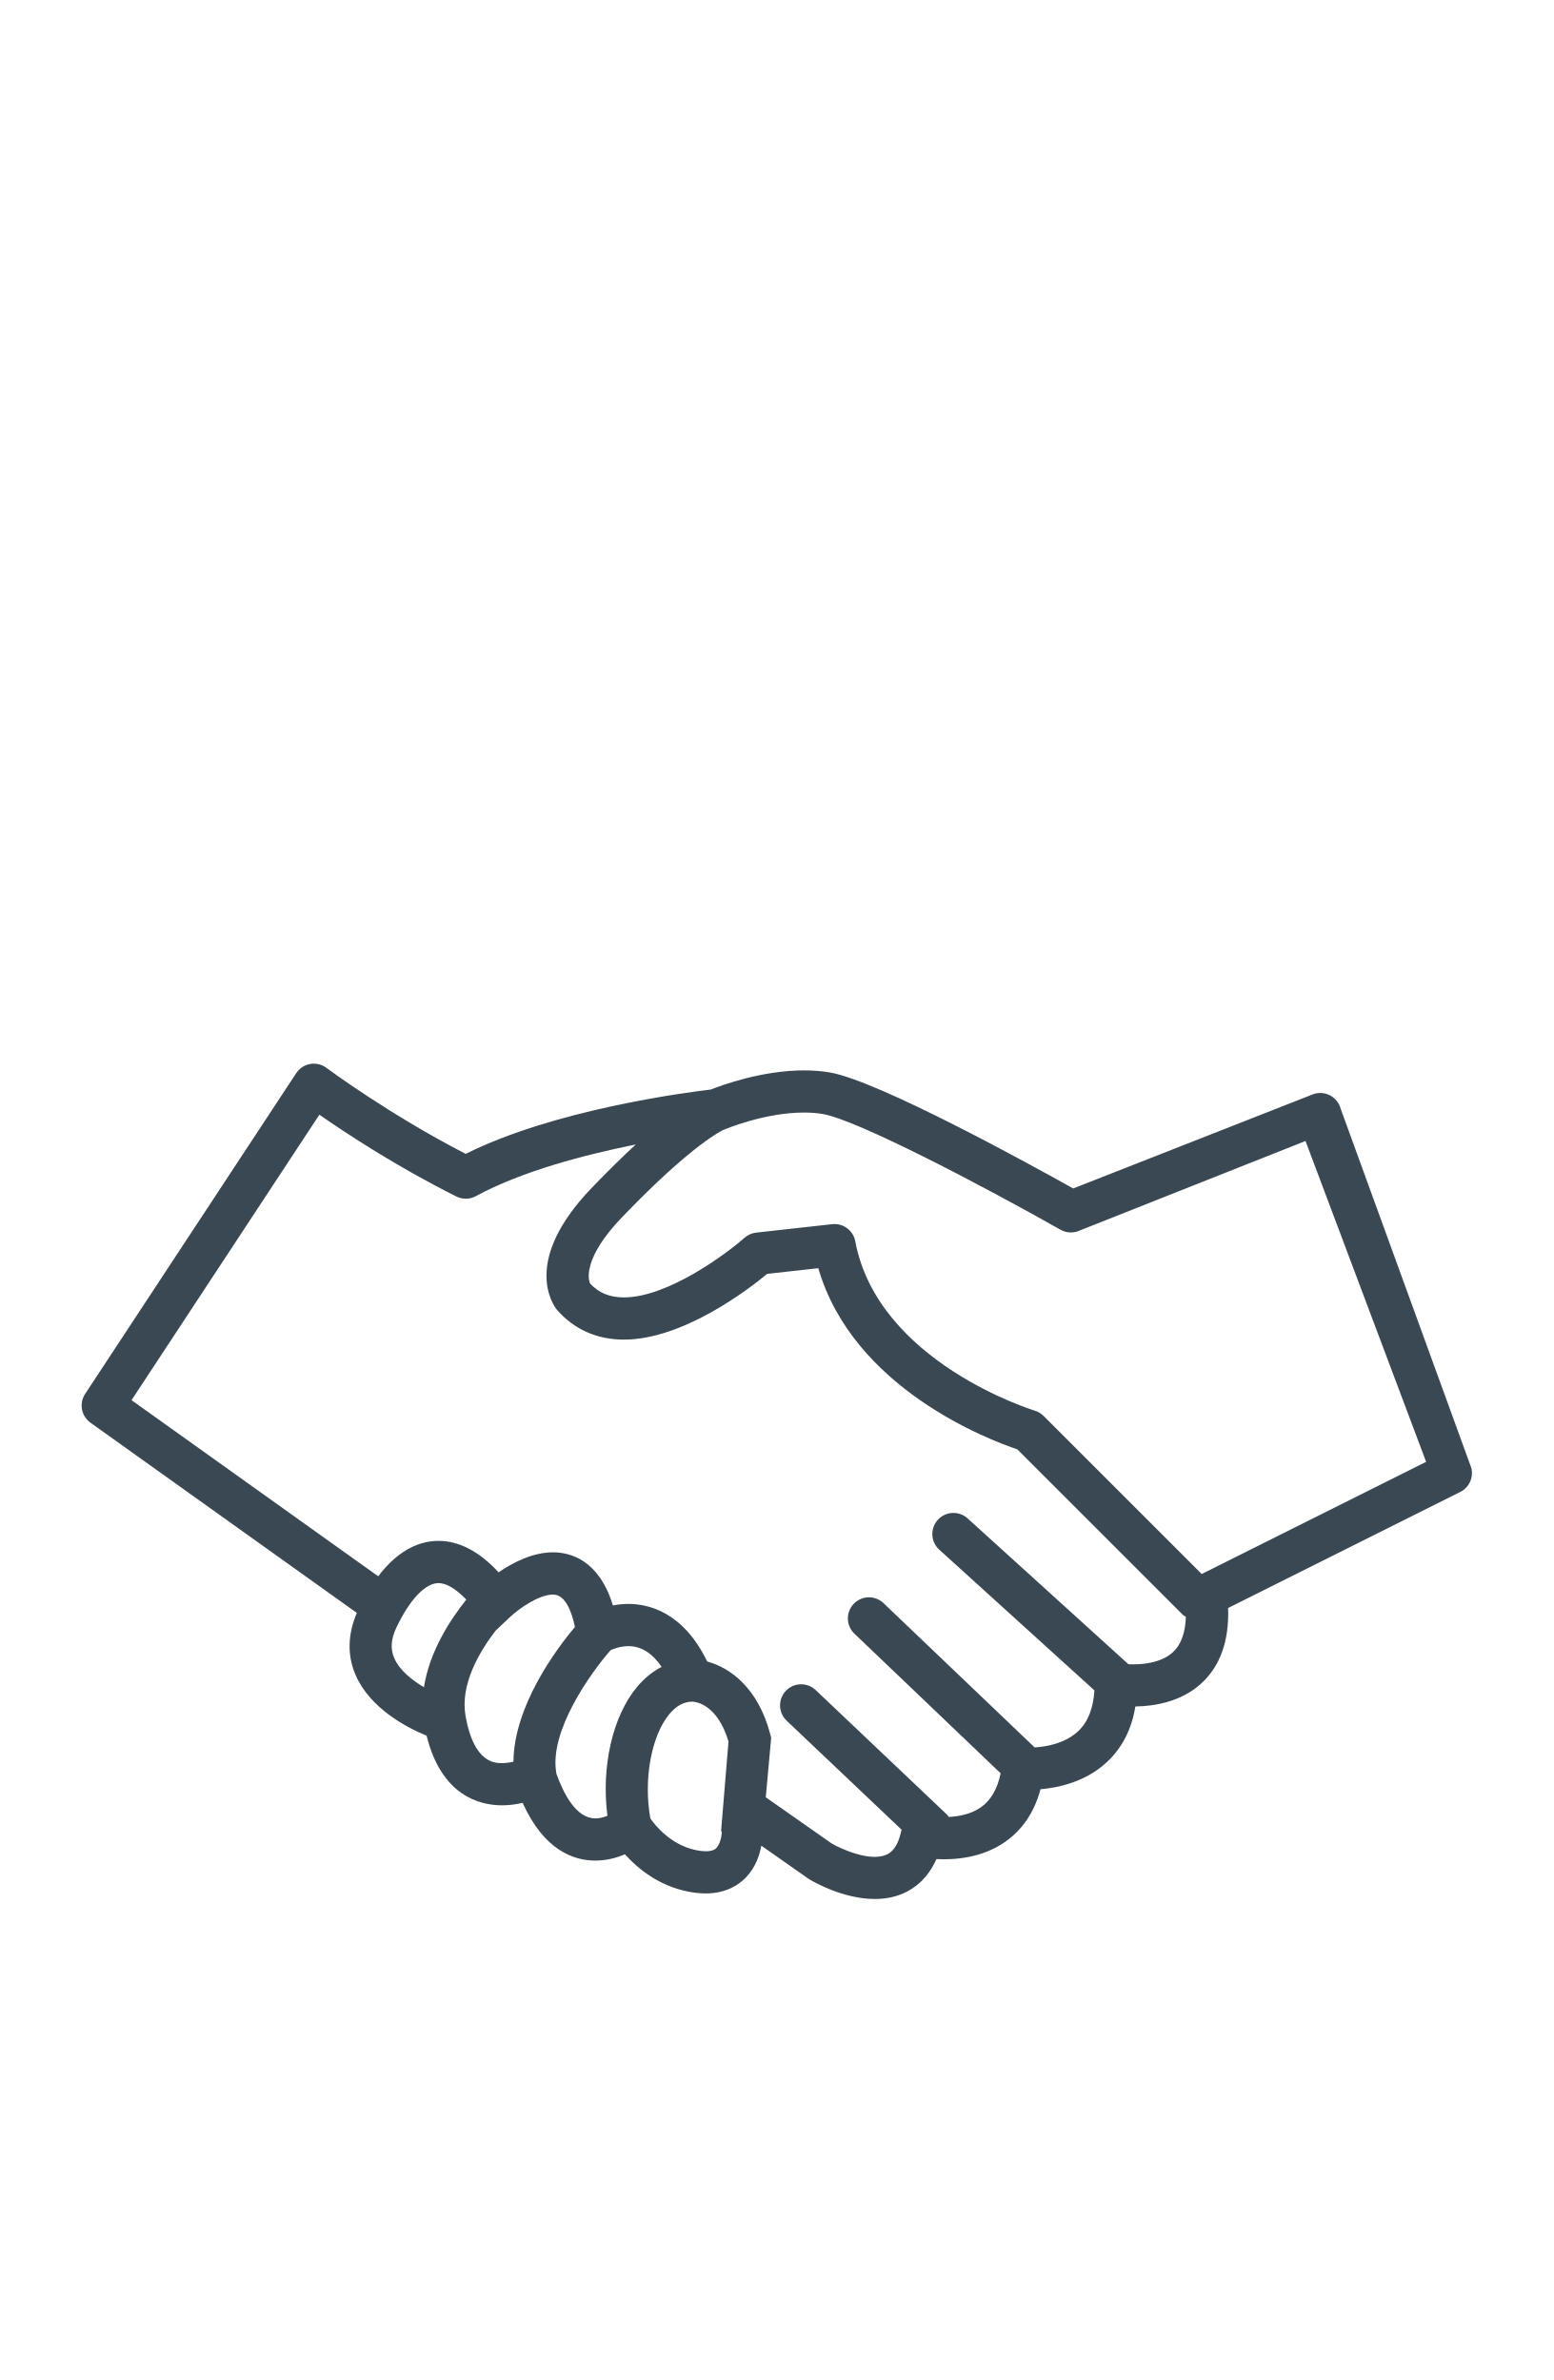
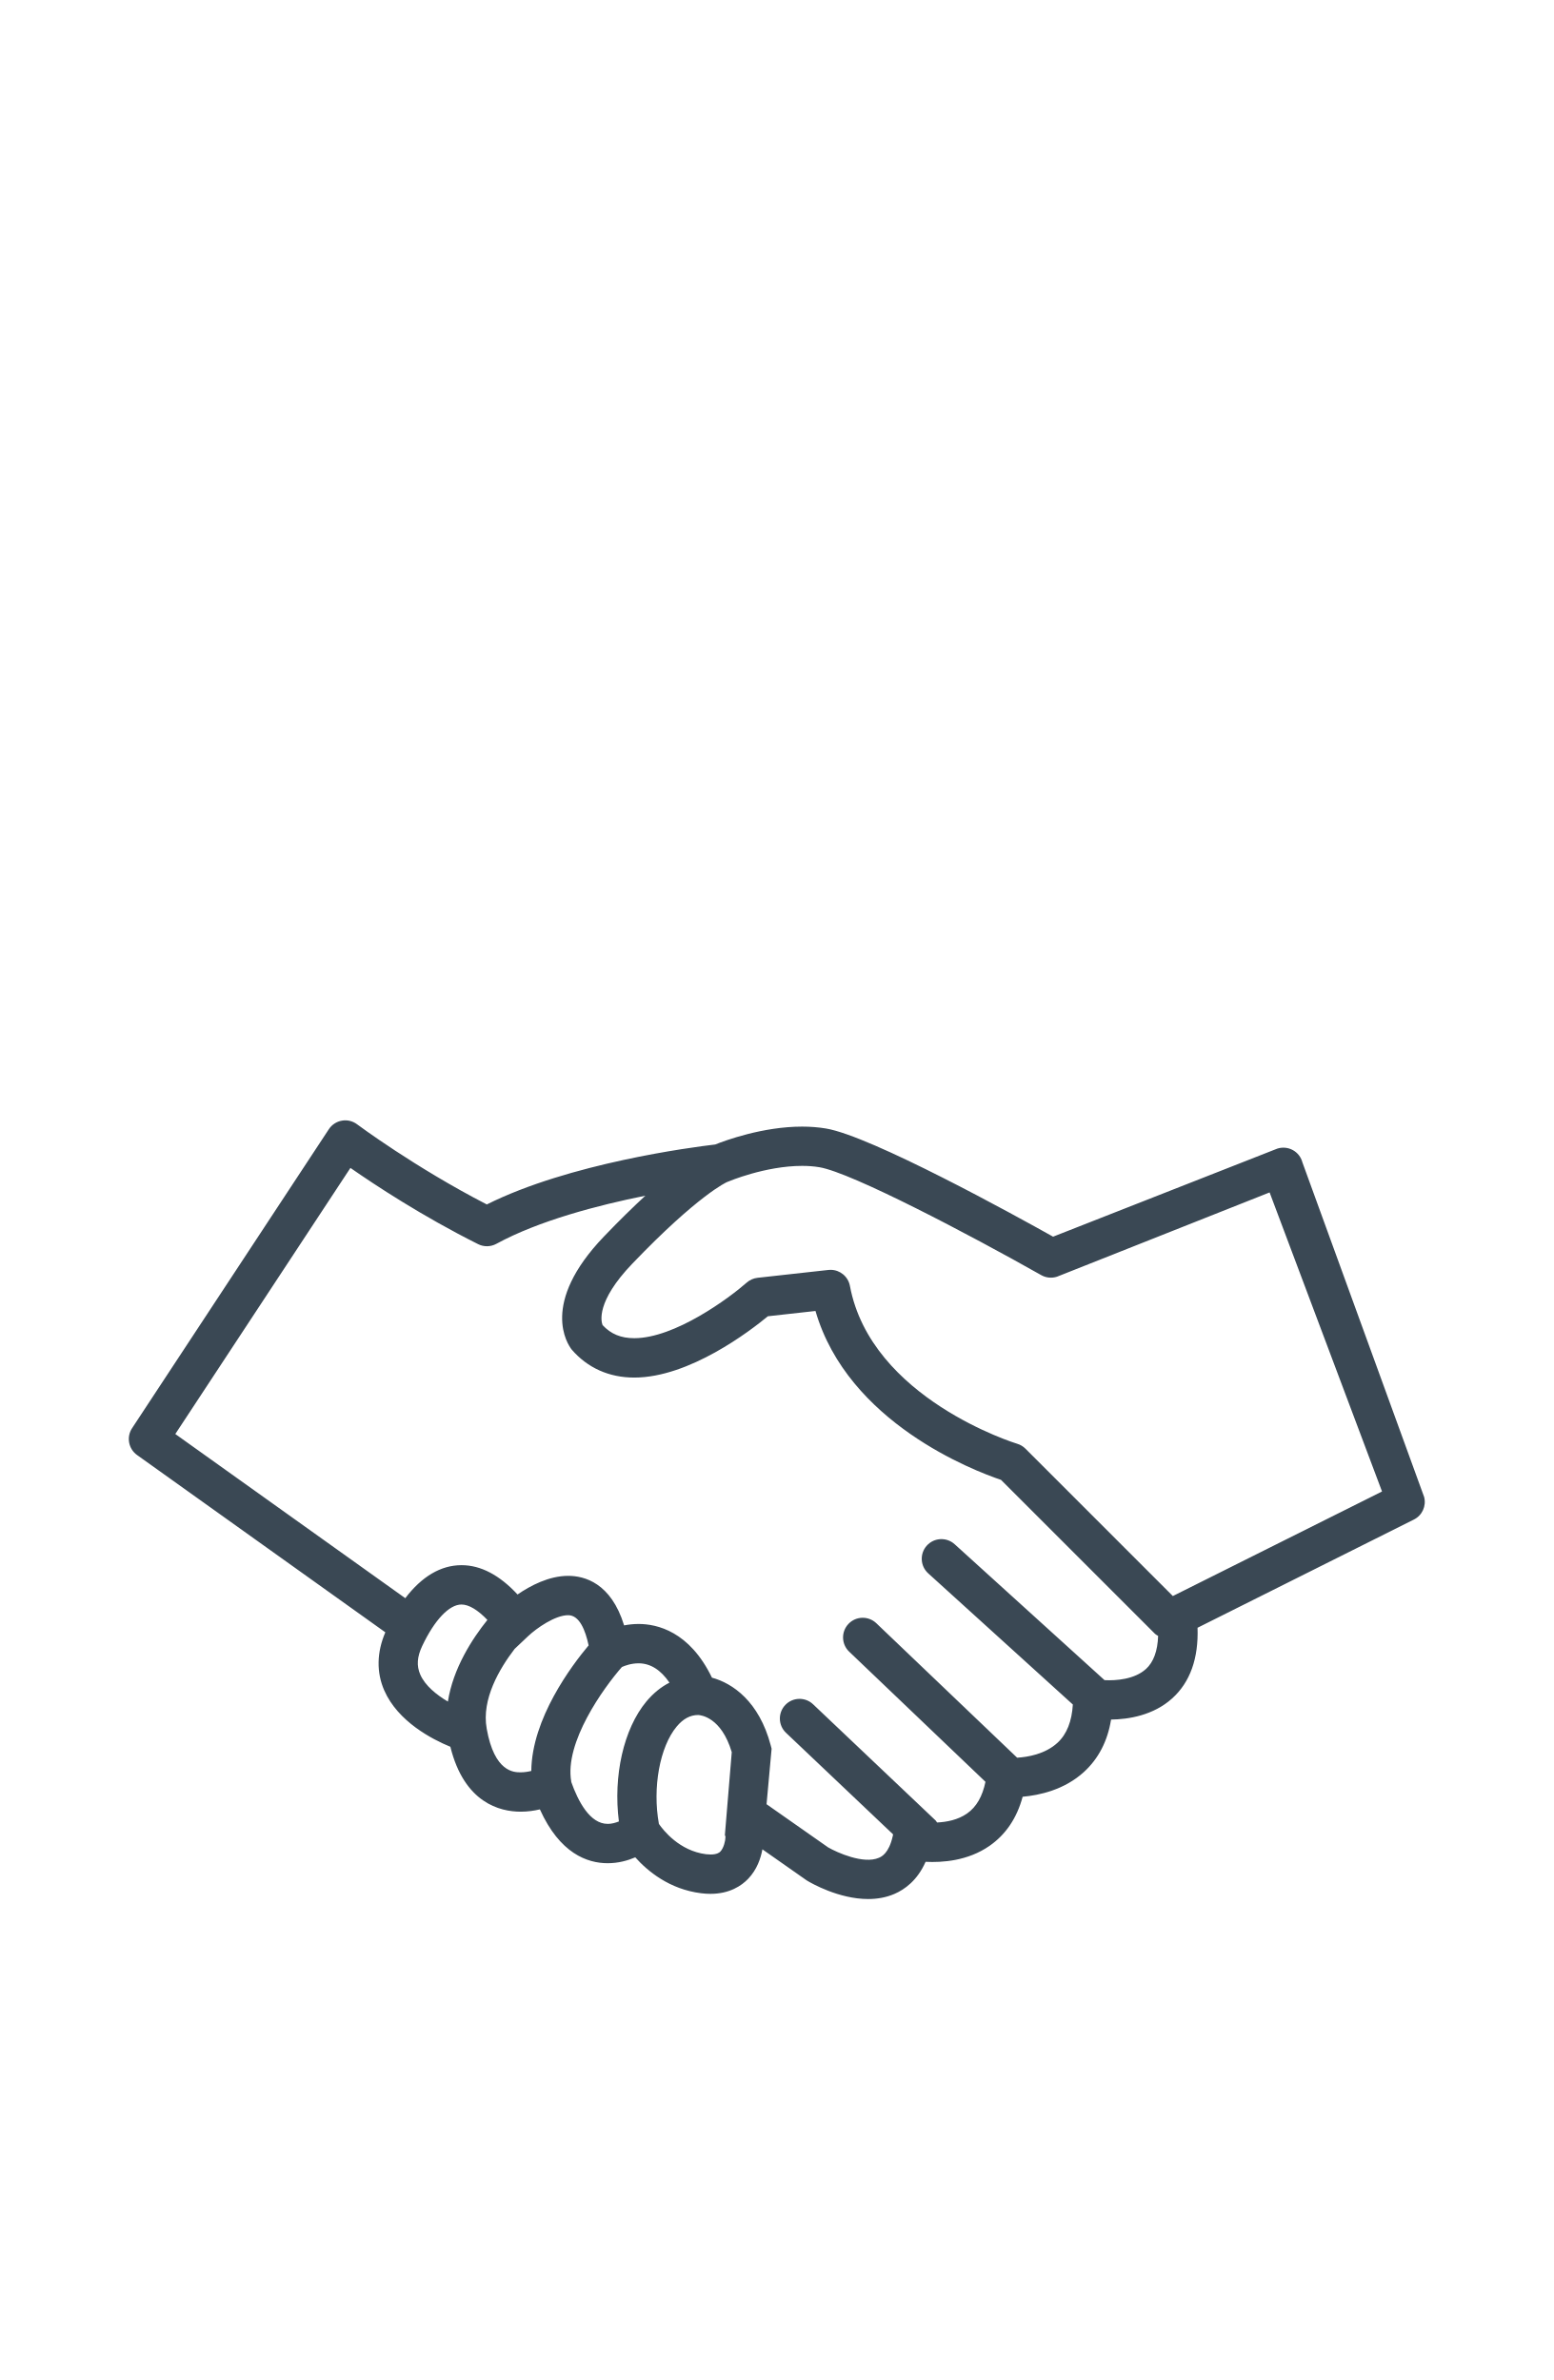
<svg xmlns="http://www.w3.org/2000/svg" id="svg3390" version="1.1" width="77.5" height="118.75" viewBox="0 0 77.5 118.75">
  <defs id="defs3394" />
-   <path d="M 73.392,73.232 66.878,55.32 C 66.805,55.04 66.619,54.802 66.365,54.663 66.111,54.524 65.81,54.497 65.535,54.585 l -12,4.713 c -2.034,-1.139 -9.739,-5.389 -12.155,-5.791 -0.399,-0.067 -0.828,-0.1 -1.273,-0.1 -2.1,0 -4.116,0.744 -4.651,0.956 -1.241,0.146 -7.805,1 -12.225,3.21 -3.85,-1.984 -6.912,-4.268 -6.944,-4.291 -0.233,-0.174 -0.528,-0.246 -0.813,-0.194 -0.286,0.05 -0.539,0.216 -0.698,0.458 L 4.246,69.55 c -0.311,0.472 -0.193,1.106 0.267,1.435 L 17.8,80.475 c -0.459,1.069 -0.483,2.142 -0.055,3.114 0.734,1.671 2.566,2.615 3.536,3.013 0.745,3.005 2.65,3.474 3.763,3.474 0.373,0 0.723,-0.052 1.027,-0.123 1.063,2.354 2.528,2.882 3.629,2.881 0,0 0,0 7.02e-4,0 0.566,0 1.072,-0.143 1.474,-0.314 0.656,0.734 1.823,1.709 3.521,1.921 0.178,0.022 0.345,0.032 0.502,0.032 1.028,0 1.663,-0.435 2.015,-0.801 0.479,-0.498 0.681,-1.114 0.766,-1.582 l 2.344,1.644 0.063,0.041 c 0.206,0.124 1.682,0.975 3.252,0.975 0.47,0 0.949,-0.076 1.404,-0.272 0.549,-0.236 1.228,-0.721 1.67,-1.719 0.895,0.046 2.262,-0.048 3.415,-0.85 0.876,-0.608 1.472,-1.492 1.778,-2.634 0.89,-0.077 2.228,-0.365 3.278,-1.324 0.781,-0.714 1.268,-1.654 1.453,-2.806 0.938,-0.014 2.26,-0.222 3.269,-1.132 0.963,-0.868 1.415,-2.143 1.359,-3.782 l 11.582,-5.791 c 0.445,-0.222 0.673,-0.726 0.547,-1.208 z M 19.67,82.739 c -0.203,-0.465 -0.171,-0.951 0.102,-1.528 0.658,-1.392 1.443,-2.223 2.103,-2.223 0.396,0 0.875,0.291 1.387,0.825 -0.806,1.002 -1.837,2.588 -2.114,4.371 -0.608,-0.36 -1.217,-0.848 -1.478,-1.445 z m 3.556,2.893 -7.02e-4,-0.006 c -0.285,-1.566 0.686,-3.209 1.495,-4.262 l 0.721,-0.681 c 0.46,-0.434 1.449,-1.123 2.144,-1.123 0.603,0 0.923,0.799 1.095,1.617 -0.898,1.067 -3.042,3.917 -3.067,6.72 -0.172,0.042 -0.366,0.074 -0.57,0.074 -0.347,7.1e-4 -1.405,7.1e-4 -1.817,-2.338 z m 6.475,5.097 c -0.945,7e-4 -1.575,-1.186 -1.955,-2.257 l 0.007,-10e-4 c -0.38,-2.09 1.725,-5.016 2.709,-6.138 0.165,-0.074 0.5,-0.198 0.893,-0.198 0.633,0 1.185,0.352 1.652,1.034 -0.452,0.231 -0.867,0.567 -1.232,1.005 -1.225,1.468 -1.787,3.996 -1.474,6.425 -0.182,0.072 -0.388,0.131 -0.6,0.131 z m 6.301,0.728 c 0,0.166 -0.088,0.569 -0.276,0.761 -0.037,0.037 -0.167,0.151 -0.512,0.151 -0.075,0 -0.164,-0.006 -0.249,-0.015 -1.425,-0.178 -2.29,-1.286 -2.522,-1.622 -0.352,-1.936 0.046,-4.127 0.95,-5.21 0.347,-0.416 0.723,-0.618 1.152,-0.619 0.141,0.006 1.239,0.114 1.796,1.989 l -0.368,4.441 0.029,0.069 0,0.056 z m 22.499,-9.012 c -0.603,0.547 -1.586,0.624 -2.21,0.592 l -8.023,-7.277 c -0.429,-0.389 -1.096,-0.358 -1.487,0.073 -0.391,0.43 -0.358,1.097 0.073,1.487 l 7.74,7.021 c -0.053,0.89 -0.32,1.587 -0.822,2.048 -0.667,0.614 -1.6,0.765 -2.16,0.798 L 44.075,79.989 c -0.421,-0.401 -1.086,-0.386 -1.488,0.034 -0.401,0.421 -0.386,1.087 0.034,1.488 l 7.295,6.968 c -0.161,0.773 -0.476,1.339 -0.982,1.694 -0.496,0.347 -1.096,0.458 -1.608,0.483 -0.027,-0.034 -0.041,-0.074 -0.073,-0.104 l -6.563,-6.226 c -0.421,-0.399 -1.088,-0.383 -1.488,0.039 -0.4,0.422 -0.382,1.088 0.039,1.488 l 5.732,5.438 -0.02,0.09 c -0.207,0.93 -0.608,1.105 -0.741,1.161 -0.821,0.358 -2.242,-0.283 -2.716,-0.556 l -3.296,-2.311 0.27,-2.971 -0.047,-0.18 c -0.622,-2.354 -2.041,-3.326 -3.145,-3.622 -1.199,-2.485 -2.947,-2.874 -3.923,-2.874 -0.279,0 -0.541,0.029 -0.779,0.075 -0.699,-2.275 -2.126,-2.65 -2.991,-2.65 -1.032,0 -2.028,0.527 -2.712,0.998 -0.966,-1.042 -1.971,-1.569 -2.997,-1.569 -1.112,0 -2.131,0.612 -3.01,1.767 L 6.561,69.861 15.932,55.618 c 1.295,0.902 3.843,2.586 6.833,4.081 0.308,0.154 0.672,0.148 0.975,-0.018 2.282,-1.245 5.448,-2.069 7.975,-2.577 -0.644,0.594 -1.378,1.31 -2.22,2.189 -3.439,3.59 -1.941,5.767 -1.722,6.048 0.846,0.981 2.003,1.5 3.349,1.499 2.951,0 6.21,-2.504 7.15,-3.281 l 2.548,-0.283 c 1.734,5.984 8.481,8.553 9.929,9.04 l 8.245,8.244 c 0.048,0.048 0.109,0.072 0.163,0.108 -0.027,0.799 -0.241,1.4 -0.655,1.777 z m 1.446,-3.909 -7.887,-7.887 c -0.124,-0.124 -0.275,-0.214 -0.442,-0.264 -0.078,-0.024 -7.822,-2.413 -8.954,-8.452 -0.095,-0.502 -0.533,-0.859 -1.034,-0.859 -0.039,0 -0.077,0.002 -0.117,0.006 l -3.791,0.421 c -0.215,0.024 -0.419,0.114 -0.582,0.258 -0.937,0.827 -3.845,2.975 -6.017,2.975 -0.712,0 -1.253,-0.223 -1.695,-0.702 -0.074,-0.186 -0.362,-1.249 1.588,-3.284 3.558,-3.713 5.065,-4.368 5.062,-4.368 0.023,-0.008 0.046,-0.017 0.068,-0.027 0.02,-0.008 1.99,-0.843 3.961,-0.843 0.33,0 0.641,0.024 0.927,0.072 1.719,0.286 8.04,3.61 11.869,5.774 0.256,0.146 0.563,0.176 0.842,0.086 l 11.38,-4.512 6.016,16.008 -11.193,5.596 z" id="path3462" style="fill:#3a4854;fill-opacity:1" />
+   <path d="M 71.042,74.692 64.969,57.995 c -0.068,-0.261 -0.241,-0.483 -0.478,-0.612 -0.237,-0.13 -0.517,-0.155 -0.774,-0.073 L 52.532,61.704 c -1.896,-1.062 -9.078,-5.023 -11.331,-5.398 -0.372,-0.062 -0.772,-0.094 -1.187,-0.094 -1.958,0 -3.837,0.693 -4.335,0.892 -1.156,0.136 -7.276,0.932 -11.395,2.992 -3.589,-1.85 -6.443,-3.978 -6.472,-4 -0.217,-0.162 -0.492,-0.23 -0.757,-0.181 -0.267,0.046 -0.502,0.201 -0.651,0.427 L 6.588,71.26 c -0.29,0.44 -0.18,1.031 0.249,1.338 l 12.385,8.846 c -0.428,0.996 -0.45,1.997 -0.052,2.903 0.684,1.557 2.391,2.437 3.296,2.808 0.694,2.802 2.47,3.239 3.508,3.239 0.348,0 0.674,-0.048 0.958,-0.115 0.991,2.194 2.357,2.686 3.383,2.686 0,0 0,0 6.54e-4,0 0.528,0 0.999,-0.133 1.374,-0.293 0.612,0.684 1.699,1.593 3.282,1.791 0.165,0.021 0.322,0.03 0.468,0.03 0.958,0 1.55,-0.406 1.878,-0.746 0.447,-0.464 0.635,-1.038 0.714,-1.475 l 2.185,1.533 0.059,0.038 c 0.192,0.116 1.568,0.909 3.031,0.909 0.438,0 0.885,-0.071 1.309,-0.254 0.512,-0.22 1.145,-0.672 1.557,-1.603 0.834,0.043 2.108,-0.045 3.183,-0.792 0.816,-0.566 1.372,-1.391 1.658,-2.455 0.83,-0.072 2.077,-0.34 3.056,-1.234 0.728,-0.665 1.182,-1.542 1.355,-2.616 0.874,-0.013 2.107,-0.207 3.047,-1.055 0.898,-0.809 1.319,-1.998 1.267,-3.526 L 70.532,75.817 c 0.415,-0.207 0.627,-0.677 0.51,-1.126 z m -50.077,8.862 c -0.19,-0.434 -0.16,-0.886 0.095,-1.425 0.613,-1.297 1.346,-2.072 1.96,-2.072 0.369,0 0.816,0.271 1.293,0.769 -0.751,0.934 -1.712,2.412 -1.97,4.074 -0.566,-0.336 -1.135,-0.791 -1.378,-1.347 z m 3.314,2.697 -6.54e-4,-0.006 c -0.266,-1.46 0.64,-2.991 1.393,-3.973 l 0.672,-0.635 c 0.429,-0.405 1.351,-1.047 1.998,-1.047 0.562,0 0.86,0.744 1.021,1.507 -0.837,0.995 -2.836,3.651 -2.859,6.264 -0.16,0.039 -0.341,0.069 -0.531,0.069 -0.324,6.61e-4 -1.31,6.61e-4 -1.694,-2.179 z m 6.035,4.751 c -0.88,6.53e-4 -1.468,-1.105 -1.822,-2.104 l 0.006,-9.32e-4 c -0.355,-1.949 1.608,-4.676 2.525,-5.722 0.154,-0.069 0.466,-0.184 0.833,-0.184 0.59,0 1.104,0.328 1.54,0.964 -0.421,0.215 -0.808,0.529 -1.149,0.937 -1.141,1.368 -1.665,3.725 -1.374,5.989 -0.17,0.067 -0.362,0.122 -0.559,0.122 z m 5.873,0.678 c 0,0.154 -0.082,0.53 -0.258,0.709 -0.035,0.035 -0.156,0.141 -0.477,0.141 -0.07,0 -0.153,-0.006 -0.232,-0.014 -1.328,-0.166 -2.135,-1.198 -2.351,-1.512 -0.328,-1.805 0.043,-3.847 0.886,-4.857 0.323,-0.388 0.674,-0.576 1.073,-0.577 0.131,0.006 1.155,0.106 1.675,1.854 l -0.343,4.139 0.027,0.064 0,0.052 z m 20.972,-8.401 c -0.563,0.51 -1.478,0.582 -2.06,0.552 L 47.621,77.048 c -0.4,-0.362 -1.022,-0.334 -1.386,0.068 -0.364,0.401 -0.334,1.022 0.068,1.386 l 7.215,6.545 c -0.05,0.83 -0.298,1.479 -0.766,1.909 -0.621,0.572 -1.491,0.713 -2.013,0.744 l -7.025,-6.71 c -0.392,-0.373 -1.013,-0.36 -1.387,0.032 -0.374,0.392 -0.36,1.013 0.032,1.387 l 6.8,6.495 c -0.15,0.721 -0.444,1.248 -0.916,1.579 -0.462,0.324 -1.022,0.427 -1.499,0.45 -0.026,-0.031 -0.039,-0.069 -0.068,-0.097 L 40.559,85.034 c -0.392,-0.372 -1.014,-0.357 -1.387,0.037 -0.373,0.393 -0.356,1.014 0.037,1.387 l 5.343,5.069 -0.018,0.084 c -0.193,0.867 -0.567,1.03 -0.691,1.083 -0.765,0.334 -2.09,-0.264 -2.532,-0.519 l -3.072,-2.154 0.252,-2.77 -0.044,-0.167 c -0.58,-2.194 -1.902,-3.1 -2.932,-3.377 -1.118,-2.316 -2.747,-2.679 -3.656,-2.679 -0.26,0 -0.504,0.028 -0.726,0.07 -0.651,-2.121 -1.982,-2.471 -2.788,-2.471 -0.962,0 -1.89,0.491 -2.528,0.93 -0.9,-0.971 -1.837,-1.463 -2.794,-1.463 -1.036,0 -1.987,0.57 -2.806,1.647 L 8.745,71.55 17.481,58.273 c 1.207,0.841 3.582,2.41 6.37,3.804 0.287,0.144 0.627,0.138 0.909,-0.016 2.127,-1.16 5.079,-1.929 7.434,-2.402 -0.6,0.554 -1.285,1.221 -2.07,2.04 -3.206,3.346 -1.809,5.375 -1.605,5.638 0.788,0.914 1.867,1.398 3.121,1.397 2.751,0 5.788,-2.334 6.665,-3.059 l 2.375,-0.264 c 1.616,5.578 7.906,7.973 9.255,8.427 l 7.685,7.685 c 0.044,0.044 0.101,0.067 0.152,0.101 -0.025,0.745 -0.225,1.305 -0.611,1.656 z m 1.348,-3.644 -7.352,-7.352 c -0.115,-0.115 -0.256,-0.2 -0.412,-0.246 -0.073,-0.022 -7.291,-2.249 -8.346,-7.878 -0.088,-0.468 -0.497,-0.801 -0.964,-0.801 -0.036,0 -0.072,0.002 -0.109,0.006 l -3.534,0.392 c -0.201,0.022 -0.391,0.107 -0.542,0.24 -0.873,0.771 -3.584,2.773 -5.609,2.773 -0.664,0 -1.168,-0.208 -1.58,-0.654 -0.069,-0.173 -0.338,-1.164 1.48,-3.061 3.316,-3.461 4.721,-4.071 4.718,-4.071 0.022,-0.007 0.043,-0.016 0.063,-0.025 0.018,-0.008 1.855,-0.786 3.692,-0.786 0.307,0 0.598,0.022 0.864,0.067 1.602,0.267 7.494,3.365 11.064,5.383 0.239,0.136 0.525,0.164 0.785,0.08 l 10.608,-4.206 5.608,14.922 -10.433,5.216 z" id="path3462" style="fill:#3a4854;fill-opacity:1" />
</svg>
